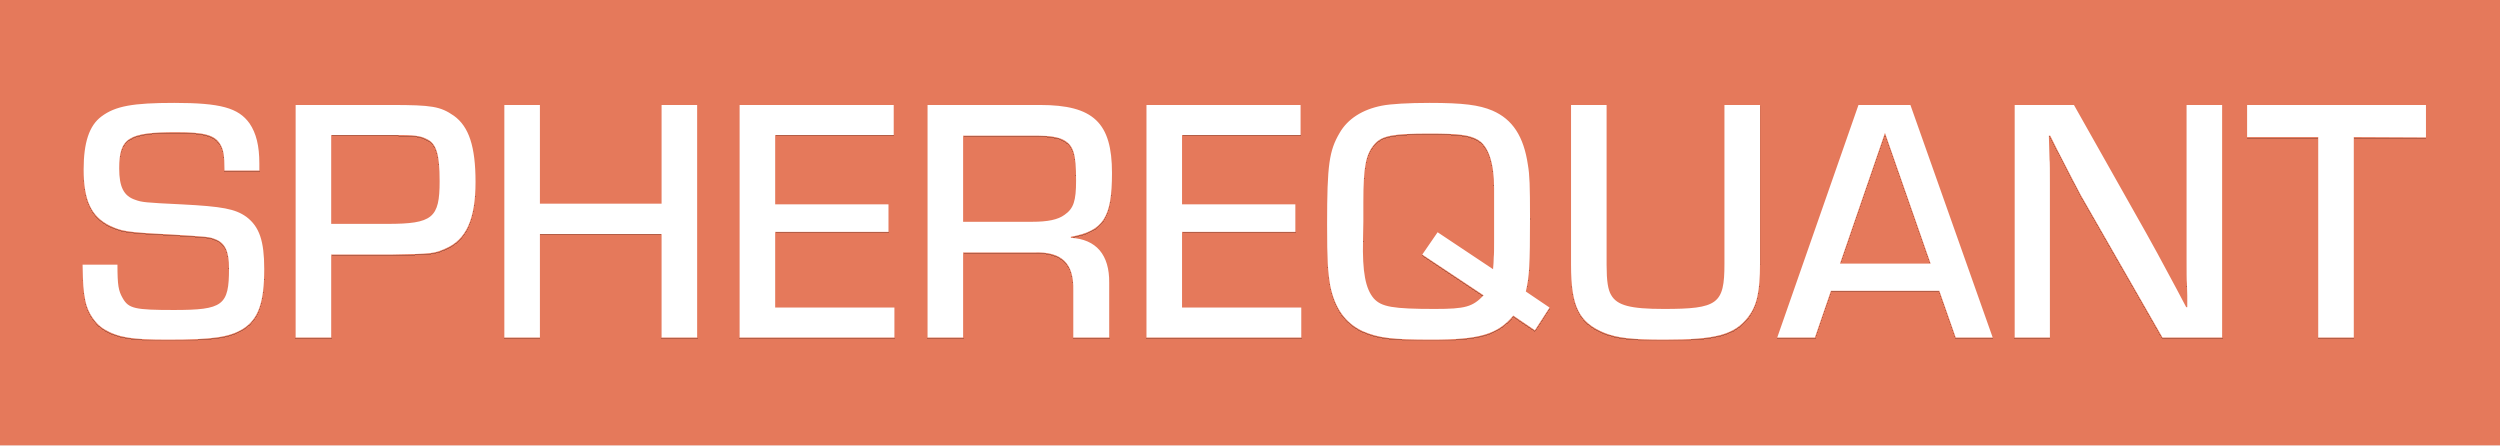
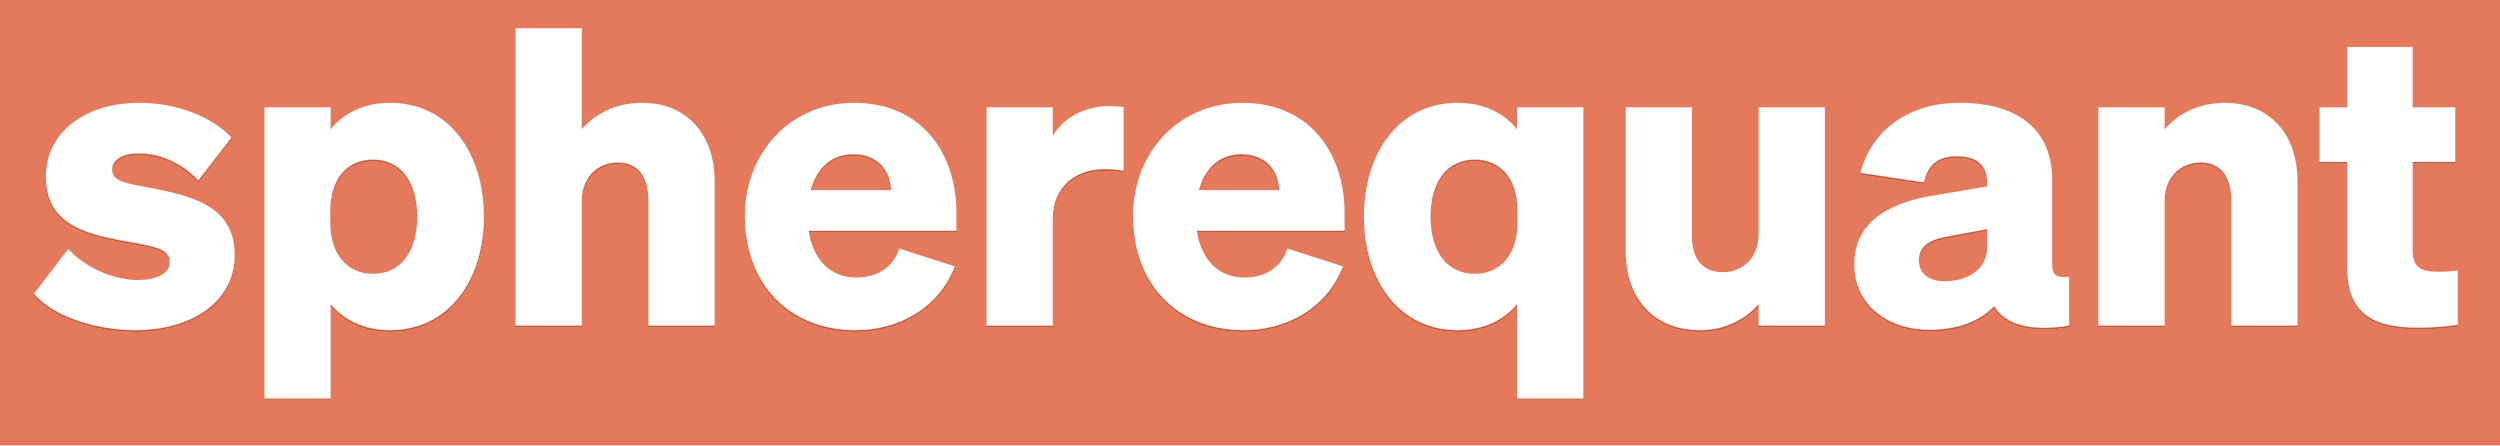
<svg xmlns="http://www.w3.org/2000/svg" width="11473" height="2043" viewBox="0 0 11473 2043" fill="none">
  <g clip-path="url(#clip0_454_68)">
    <rect width="11473" height="2043" fill="white" />
    <path d="M0 0H11473V2043H0V0Z" fill="#E5795B" />
    <path d="M0 0H11473V2043H0V0Z" fill="#E5795B" />
    <g filter="url(#filter0_d_454_68)">
-       <path d="M1190.2 782.6H1030.2C1030.2 710.6 1025.4 685 1009.4 659.4C983.8 619.4 937.4 606.6 809.4 606.6C588.6 606.6 547 632.2 547 773C547 857.8 567.8 899.4 620.6 917C651 928.2 665.4 929.8 831.8 937.8C1020.6 947.4 1079.8 958.6 1131 995.4C1190.2 1040.2 1212.6 1105.8 1212.6 1233.8C1212.6 1389 1185.4 1464.2 1115 1509C1052.6 1547.4 975.8 1558.6 771 1558.6C603 1558.6 543.8 1549 478.2 1510.6C438.2 1486.6 403 1435.4 391.8 1381C382.2 1333 380.6 1302.6 379 1214.6H539C539 1310.6 543.8 1334.6 563 1368.2C590.2 1416.2 619 1422.6 798.2 1422.6C1023.8 1422.6 1051 1401.8 1051 1232.2C1051 1152.2 1033.4 1115.4 988.6 1097.8C959.8 1086.6 959.8 1086.6 774.2 1075.4C580.6 1065.8 558.2 1061 503.8 1035.4C419 993.8 383.8 918.6 383.8 777.8C383.8 654.6 409.4 576.2 465.4 534.6C529.4 486.6 609.4 472.2 799.8 472.2C1011 472.2 1094.2 494.6 1145.4 566.6C1175.8 611.4 1190.2 669 1190.2 750.6V782.6ZM1356.73 1549V481.8H1795.13C1982.33 481.8 2020.73 488.2 2083.13 531.4C2151.93 581 2182.33 672.2 2182.33 835.4C2182.33 1005 2139.13 1101 2043.13 1141C1991.93 1163.4 1985.53 1165 1791.93 1168.2H1519.93V1549H1356.73ZM1519.93 1027.4H1777.53C1985.53 1027.4 2017.53 1000.2 2017.53 832.2C2017.53 705.8 2003.13 657.8 1956.73 637C1927.93 622.6 1900.73 619.4 1806.33 619.4H1519.93V1027.4ZM3199.34 481.8V1549H3036.14V1073.8H2477.74V1549H2314.54V481.8H2477.74V934.6H3036.14V481.8H3199.34ZM3557.43 619.4V937.8H4077.43V1064.2H3557.43V1411.4H4104.62V1549H3394.23V481.8H4101.43V619.4H3557.43ZM4256.73 1549V481.8H4773.53C5018.33 481.8 5103.13 563.4 5103.13 793.8C5103.13 998.6 5063.12 1059.4 4914.33 1086.6V1091.4C5031.13 1097.8 5091.93 1169.8 5090.33 1297.8V1549H4925.53V1333C4928.73 1206.6 4872.73 1153.8 4744.73 1158.6H4419.93V1549H4256.73ZM4419.93 1017.8H4736.73C4808.73 1017.8 4855.13 1008.2 4885.53 985.8C4927.13 957 4938.33 921.8 4938.33 829C4938.33 704.2 4927.13 667.4 4880.73 641.8C4856.73 629 4816.73 622.6 4763.93 622.6H4419.93V1017.8ZM5424.61 619.4V937.8H5944.61V1064.2H5424.61V1411.4H5971.81V1549H5261.41V481.8H5968.61V619.4H5424.61ZM7111.11 1411.4L7043.91 1515.4L6944.71 1448.2C6872.71 1534.6 6789.51 1558.6 6570.31 1558.6C6387.91 1558.6 6325.51 1550.6 6255.11 1520.2C6175.11 1483.4 6125.51 1414.6 6104.71 1310.6C6093.51 1243.4 6090.31 1197 6090.31 1029C6090.31 755.4 6099.91 691.4 6147.91 609.8C6184.71 545.8 6251.91 502.6 6341.51 485C6381.51 477 6463.11 472.2 6560.71 472.2C6715.91 472.2 6787.91 481.8 6848.71 507.4C6941.51 547.4 6992.71 625.8 7011.91 757C7019.91 803.4 7021.51 853 7021.51 998.6C7021.51 1216.2 7018.31 1270.6 7002.31 1337.8L7111.11 1411.4ZM6527.11 1168.2L6597.51 1065.8L6851.91 1235.4C6853.51 1213 6855.11 1200.2 6855.11 1179.4C6856.71 1168.2 6856.71 1141 6856.71 1097.8V1013V864.2C6856.71 747.4 6831.11 670.6 6783.11 641.8C6744.71 619.4 6698.31 613 6559.11 613C6392.71 613 6343.11 622.6 6309.51 659.4C6267.91 705.8 6256.71 763.4 6256.71 928.2V1016.2L6255.11 1102.6C6251.91 1248.2 6266.31 1325 6304.71 1369.8C6339.91 1408.2 6391.11 1417.8 6584.71 1417.8C6725.51 1417.8 6757.51 1408.2 6808.71 1355.4L6527.11 1168.2ZM7913.81 481.8H8077.01V1209.8C8077.01 1339.4 8062.61 1401.8 8022.61 1454.6C7958.61 1536.2 7877.01 1558.6 7638.61 1558.6C7488.21 1558.6 7422.61 1550.6 7365.01 1528.2C7246.61 1480.2 7209.81 1406.6 7209.81 1216.2V481.8H7373.01V1216.2C7373.01 1289.8 7379.41 1329.8 7393.81 1353.8C7421.01 1401.8 7481.81 1417.8 7635.41 1417.8C7883.41 1417.8 7913.81 1395.4 7913.81 1211.4V481.8ZM8900.08 1334.6H8402.48L8328.88 1549H8156.08L8528.88 481.8H8767.28L9144.88 1549H8975.27L8900.08 1334.6ZM8860.08 1209.8L8650.48 609.8L8444.08 1209.8H8860.08ZM10197.8 481.8V1549H9924.19L9549.79 896.2C9530.59 861 9511.39 822.6 9442.59 689.8L9408.99 622.6H9402.59L9404.19 677L9405.79 733C9407.39 736.2 9407.39 792.2 9407.39 845V1549H9245.79V481.8H9517.79L9848.99 1069C9885.79 1134.6 9904.99 1169.8 9988.19 1325L10033 1409.8H10037.8V1355.4L10036.2 1301C10034.6 1293 10034.6 1240.2 10034.6 1190.6V481.8H10197.8ZM10802 629V1549H10638.8V629H10312.4V481.8H11133.2V630.6L10802 629Z" fill="white" />
+       <path d="M155.6 1347.7L313.3 1142.5C395 1231.8 524.2 1285 632.5 1285C712.3 1285 778.8 1258.4 778.8 1205.2C778.8 1138.7 712.3 1131.1 552.7 1102.6C387.4 1070.3 210.7 1026.6 210.7 810C210.7 606.7 391.2 471.8 638.2 471.8C818.7 471.8 978.3 540.2 1061.9 631.4L909.9 827.1C833.9 747.3 735.1 703.6 636.3 703.6C562.2 703.6 514.7 732.1 514.7 777.7C514.7 832.8 573.6 840.4 695.2 863.2C875.7 899.3 1077.1 943 1077.1 1169.1C1077.1 1387.6 875.7 1514.9 621.1 1514.9C446.3 1514.9 248.7 1456 155.6 1347.7ZM1789.2 1514.9C1669.5 1514.9 1574.5 1465.5 1517.5 1395.2V1828.4H1213.5V492.7H1517.5V593.4C1574.5 521.2 1669.5 471.8 1789.2 471.8C2064.7 471.8 2220.5 707.4 2220.5 994.3C2220.5 1279.3 2064.7 1514.9 1789.2 1514.9ZM1515.6 967.7V1020.9C1515.6 1171 1597.3 1256.5 1711.3 1256.5C1844.3 1256.5 1914.6 1148.2 1914.6 994.3C1914.6 840.4 1844.3 732.1 1711.3 732.1C1597.3 732.1 1515.6 815.7 1515.6 967.7ZM2365.75 1494V129.8H2669.75V593.4C2724.85 528.8 2817.95 471.8 2945.25 471.8C3150.45 471.8 3279.65 614.3 3279.65 832.8V1494H2975.65V920.2C2975.65 819.5 2933.85 745.4 2835.05 745.4C2751.45 745.4 2669.75 804.3 2669.75 922.1V1494H2365.75ZM3925.66 1514.9C3623.56 1514.9 3418.36 1304 3418.36 992.4C3418.36 696 3631.16 471.8 3919.96 471.8C4223.96 471.8 4389.26 696 4389.26 979.1V1058.9H3710.96C3731.86 1195.7 3813.56 1273.6 3929.46 1273.6C4024.46 1273.6 4098.56 1228 4127.06 1140.6L4381.66 1222.3C4307.56 1414.2 4125.16 1514.9 3925.66 1514.9ZM3916.16 707.4C3823.06 707.4 3750.86 762.5 3720.46 872.7H4089.06C4087.16 783.4 4028.26 707.4 3916.16 707.4ZM5156.27 490.8V783.4C5123.97 777.7 5101.17 775.8 5066.97 775.8C4935.87 775.8 4831.37 857.5 4831.37 1001.9V1494H4527.37V492.7H4831.37V623.8C4876.97 544 4973.87 487 5089.77 487C5118.27 487 5137.27 488.9 5156.27 490.8ZM5706.91 1514.9C5404.81 1514.9 5199.61 1304 5199.61 992.4C5199.61 696 5412.41 471.8 5701.21 471.8C6005.21 471.8 6170.51 696 6170.51 979.1V1058.9H5492.21C5513.11 1195.7 5594.81 1273.6 5710.71 1273.6C5805.71 1273.6 5879.81 1228 5908.31 1140.6L6162.91 1222.3C6088.81 1414.2 5906.41 1514.9 5706.91 1514.9ZM5697.41 707.4C5604.31 707.4 5532.11 762.5 5501.71 872.7H5870.31C5868.41 783.4 5809.51 707.4 5697.41 707.4ZM6690.43 1514.9C6414.93 1514.9 6259.13 1279.3 6259.13 994.3C6259.13 707.4 6414.93 471.8 6690.43 471.8C6810.13 471.8 6905.13 521.2 6962.13 593.4V492.7H7266.13V1828.4H6962.13V1395.2C6905.13 1465.5 6810.13 1514.9 6690.43 1514.9ZM6964.03 967.7C6964.03 815.7 6882.33 732.1 6768.33 732.1C6635.33 732.1 6565.03 840.4 6565.03 994.3C6565.03 1148.2 6635.33 1256.5 6768.33 1256.5C6882.33 1256.5 6964.03 1171 6964.03 1020.9V967.7ZM8374.67 492.7V1494H8070.67V1395.2C8015.57 1457.9 7926.27 1514.9 7800.87 1514.9C7595.67 1514.9 7460.77 1374.3 7460.77 1155.8V492.7H7764.77V1083.6C7764.77 1184.3 7808.47 1248.9 7907.27 1248.9C7990.87 1248.9 8070.67 1190 8070.67 1072.2V492.7H8374.67ZM8855.39 1513C8653.99 1513 8509.59 1391.4 8509.59 1214.7C8509.59 1007.6 8684.39 924 8895.29 893.6L9119.49 855.6V838.5C9119.49 764.4 9079.59 716.9 8980.79 716.9C8893.39 716.9 8847.79 754.9 8828.79 836.6L8538.09 792.9C8581.79 616.2 8739.49 471.8 8994.09 471.8C9256.29 471.8 9417.79 591.5 9417.79 825.2V1210.9C9417.79 1262.2 9436.79 1277.4 9495.69 1269.8V1494C9320.89 1522.5 9203.09 1490.2 9151.79 1404.7C9085.29 1473.1 8986.49 1513 8855.39 1513ZM9119.49 1134.9V1051.3L8944.69 1083.6C8864.89 1096.9 8805.99 1123.5 8805.99 1193.8C8805.99 1256.5 8853.49 1290.7 8925.69 1290.7C9026.39 1290.7 9119.49 1237.5 9119.49 1134.9ZM9629.91 1494V492.7H9933.91V593.4C9989.01 528.8 10082.1 471.8 10209.4 471.8C10414.6 471.8 10543.8 614.3 10543.8 832.8V1494H10239.8V920.2C10239.8 819.5 10198 745.4 10099.2 745.4C10015.6 745.4 9933.91 804.3 9933.91 922.1V1494H9629.91ZM10771.8 1226.1V743.5H10644.5V492.7H10771.8V215.3H11072V492.7H11267.7V743.5H11072V1148.2C11072 1231.8 11115.7 1247 11191.7 1247C11227.8 1247 11244.9 1245.1 11279.1 1241.3V1490.2C11225.9 1497.8 11168.9 1503.5 11096.7 1503.5C10880.1 1503.5 10771.8 1431.3 10771.8 1226.1Z" fill="white" />
    </g>
  </g>
  <defs>
-     <filter id="filter0_d_454_68" x="379" y="472.2" width="10754.2" height="1090.4" filterUnits="userSpaceOnUse" color-interpolation-filters="sRGB">
+     <filter id="filter0_d_454_68" x="155.6" y="129.8" width="11123.5" height="1702.6" filterUnits="userSpaceOnUse" color-interpolation-filters="sRGB">
      <feFlood flood-opacity="0" result="BackgroundImageFix" />
      <feColorMatrix in="SourceAlpha" type="matrix" values="0 0 0 0 0 0 0 0 0 0 0 0 0 0 0 0 0 0 127 0" result="hardAlpha" />
      <feOffset dy="4" />
      <feComposite in2="hardAlpha" operator="out" />
      <feColorMatrix type="matrix" values="0 0 0 0 0 0 0 0 0 0 0 0 0 0 0 0 0 0 0.25 0" />
      <feBlend mode="normal" in2="BackgroundImageFix" result="effect1_dropShadow_454_68" />
      <feBlend mode="normal" in="SourceGraphic" in2="effect1_dropShadow_454_68" result="shape" />
    </filter>
    <clipPath id="clip0_454_68">
      <rect width="11473" height="2043" fill="white" />
    </clipPath>
  </defs>
</svg>
